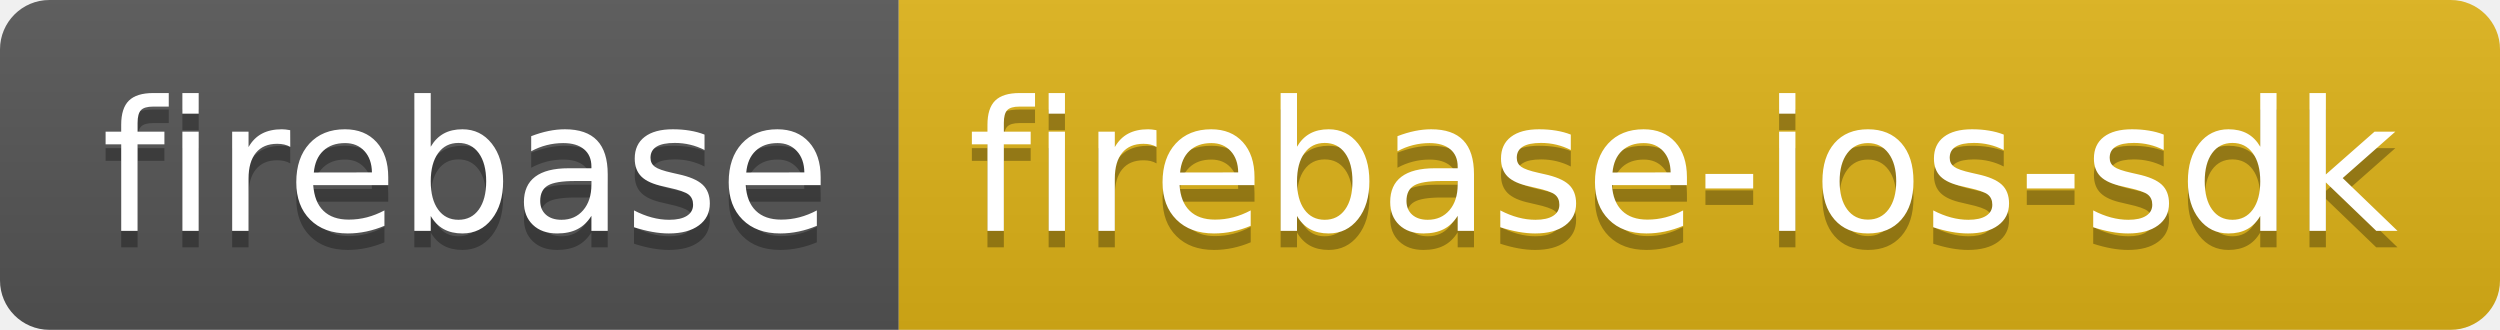
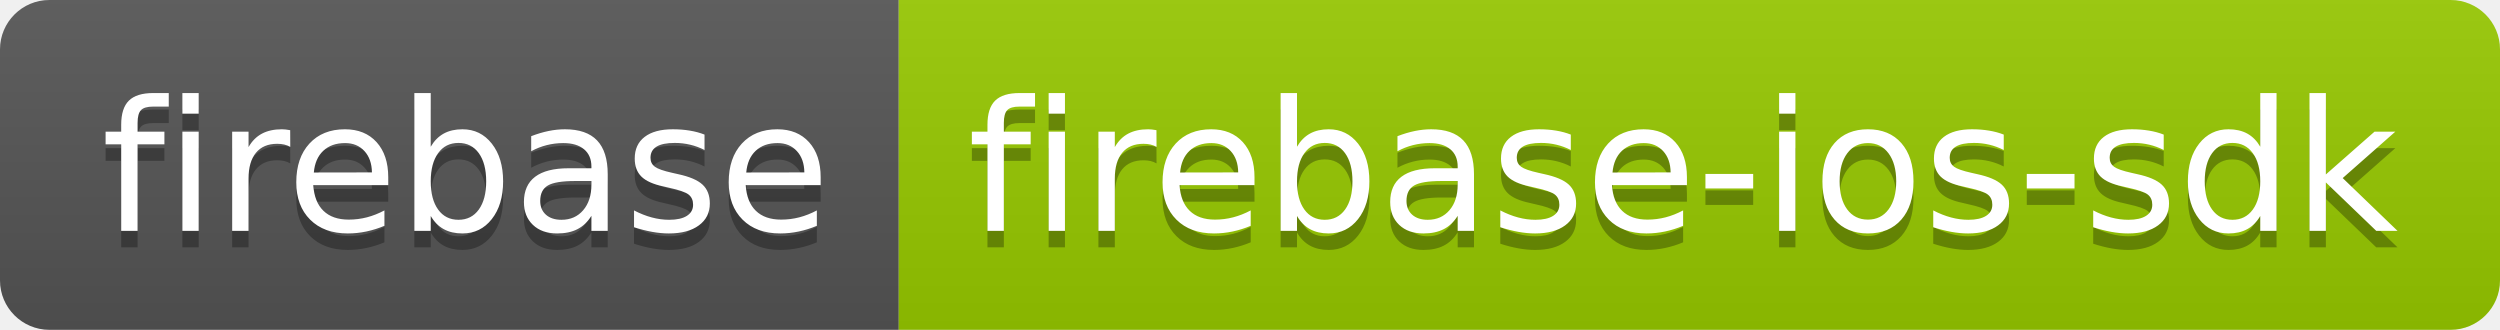
<svg xmlns="http://www.w3.org/2000/svg" height="20" width="151.6">
  <linearGradient id="smooth" x2="0" y2="100%">
    <stop offset="0" stop-color="#bbb" stop-opacity=".1" />
    <stop offset="1" stop-opacity=".1" />
  </linearGradient>
  <clipPath id="round">
    <rect fill="#fff" height="20" rx="3" width="151.6" />
  </clipPath>
  <g clip-path="url(#round)">
    <rect fill="#555" height="20" width="54.5" />
-     <rect fill="#dfb317" height="20" width="97.1" x="54.5" />
+     <rect fill="#97CA00" height="20" width="97.1" x="54.5" />
    <rect fill="url(#smooth)" height="20" width="151.6" />
  </g>
  <g fill="#fff" font-family="DejaVu Sans,Verdana,Geneva,sans-serif" font-size="110" text-anchor="middle">
    <text fill="#010101" fill-opacity=".3" lengthAdjust="spacing" textLength="445.0" transform="scale(0.1)" x="282.5" y="150">firebase</text>
    <text lengthAdjust="spacing" textLength="445.0" transform="scale(0.1)" x="282.5" y="140">firebase</text>
    <text fill="#010101" fill-opacity=".3" lengthAdjust="spacing" textLength="871.0" transform="scale(0.1)" x="1020.5" y="150">firebase-ios-sdk</text>
    <text lengthAdjust="spacing" textLength="871.0" transform="scale(0.1)" x="1020.5" y="140">firebase-ios-sdk</text>
  </g>
</svg>
